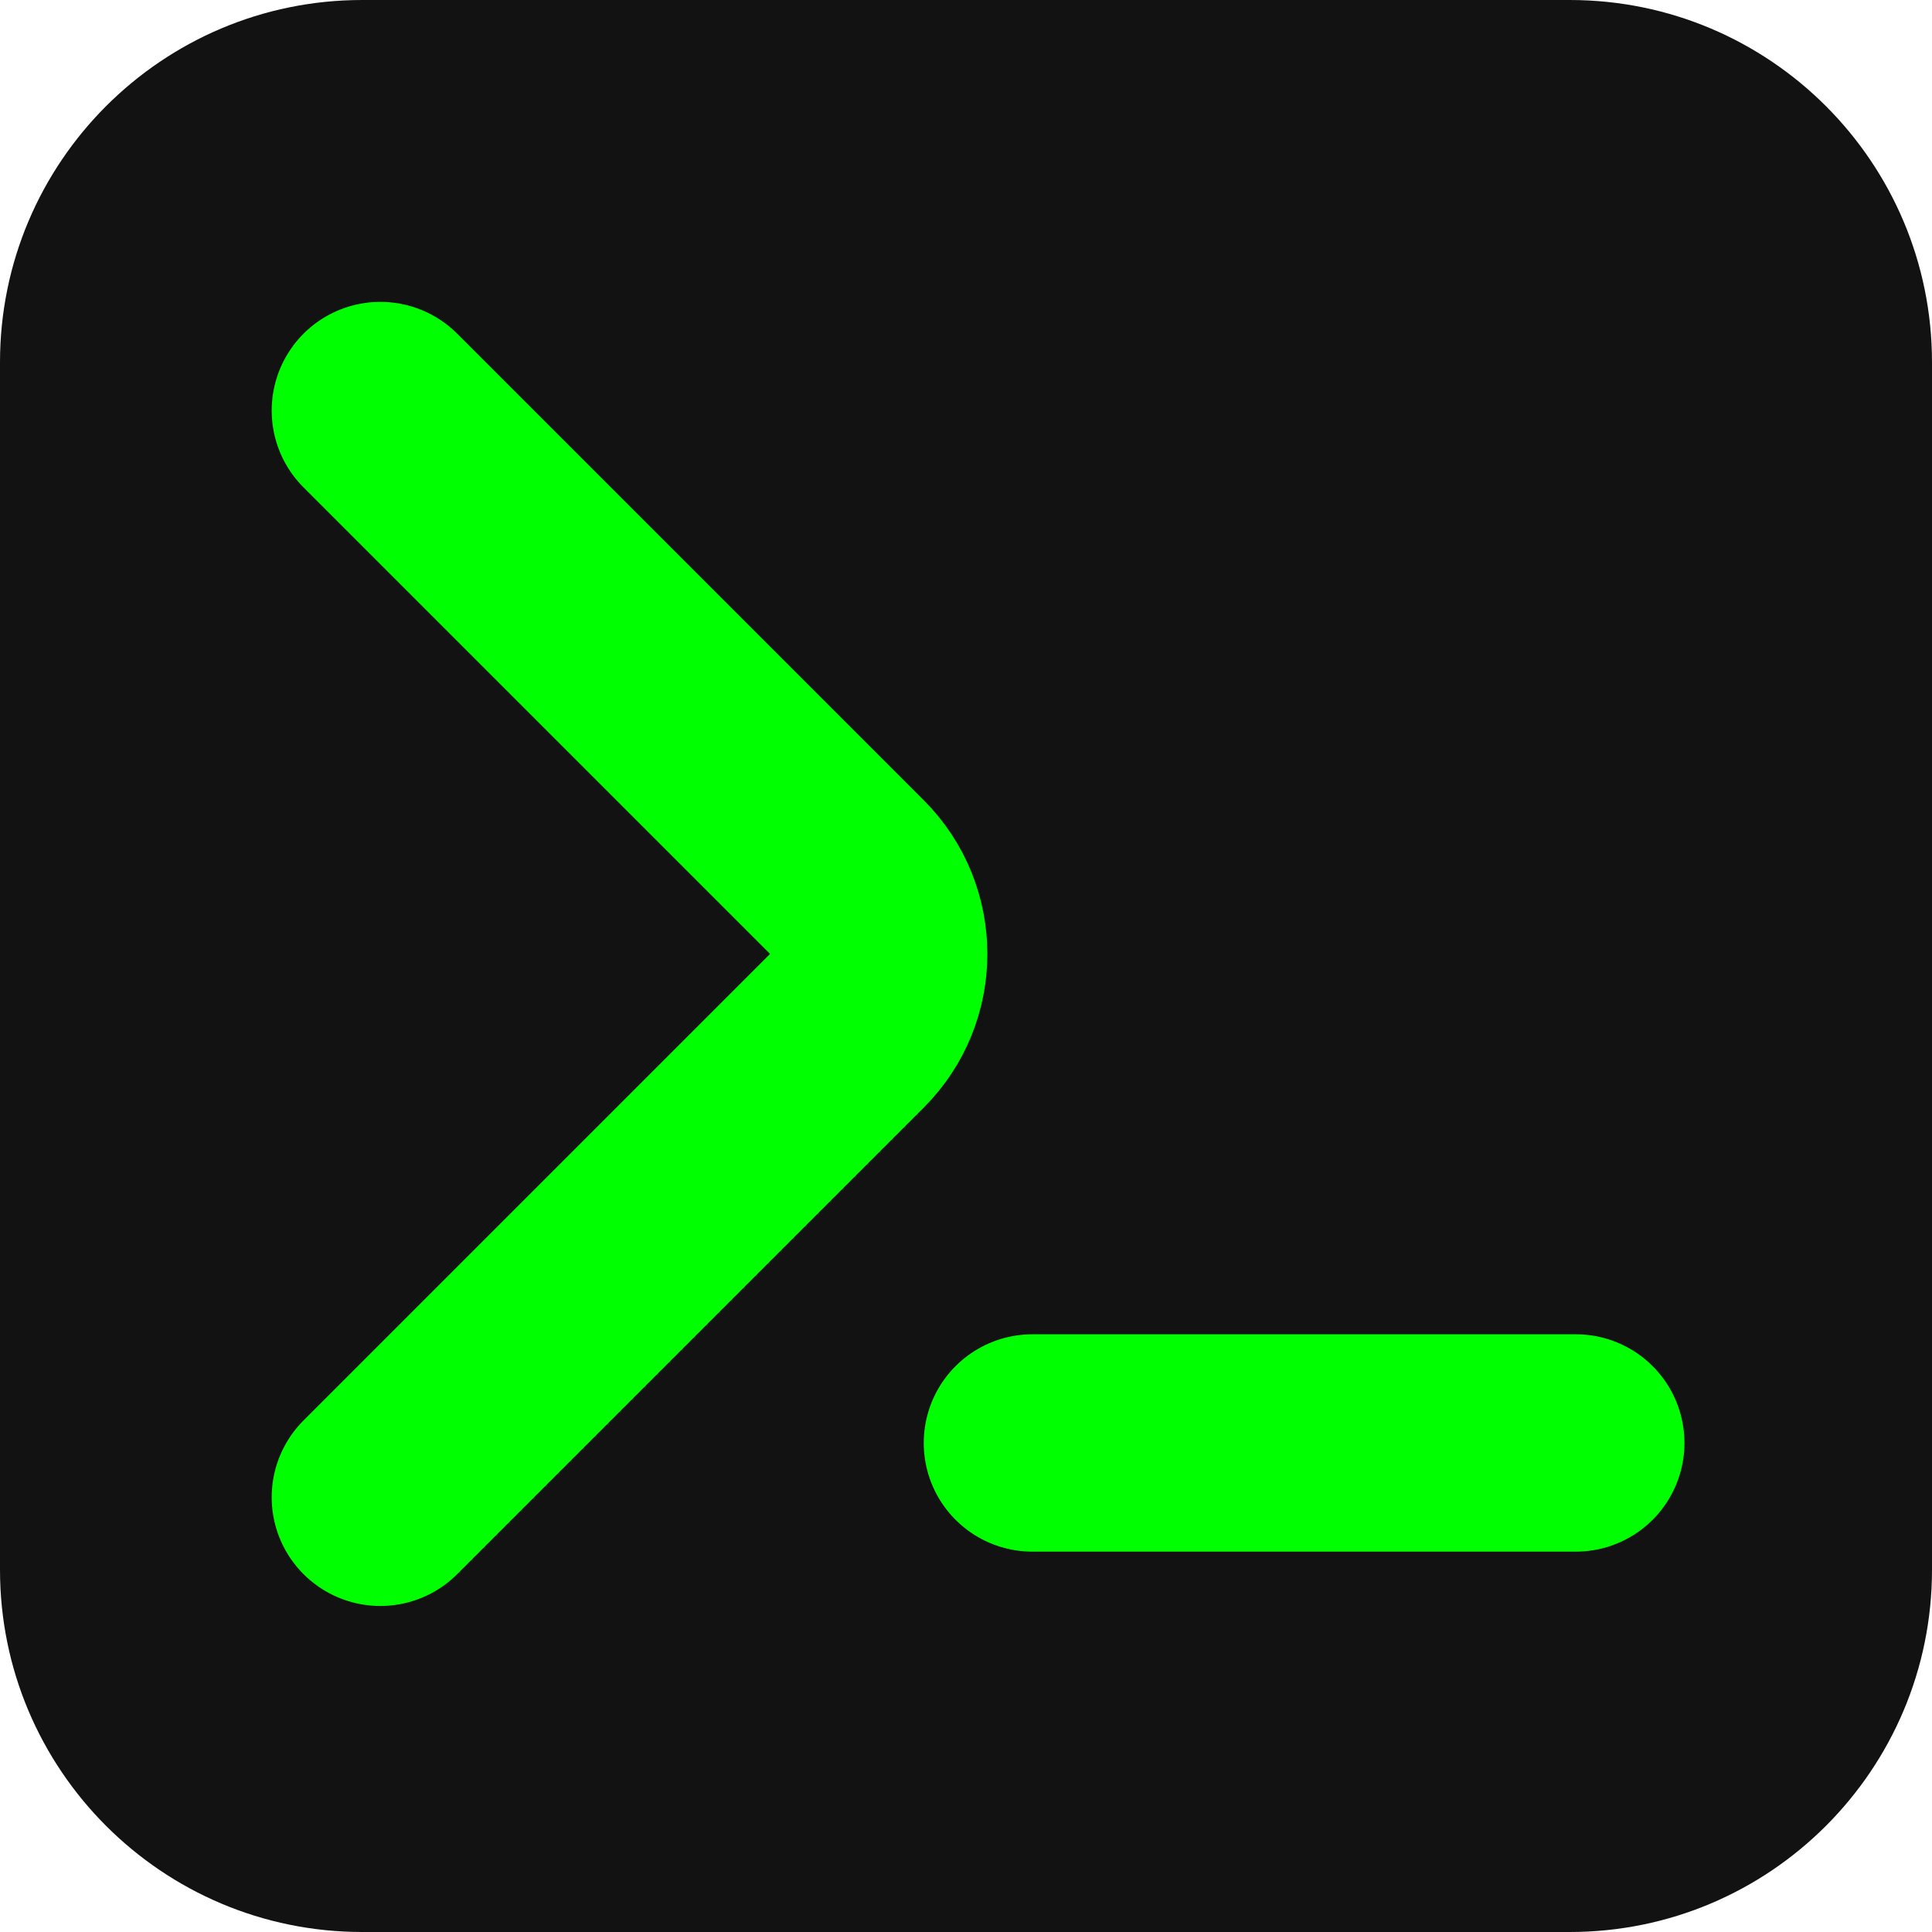
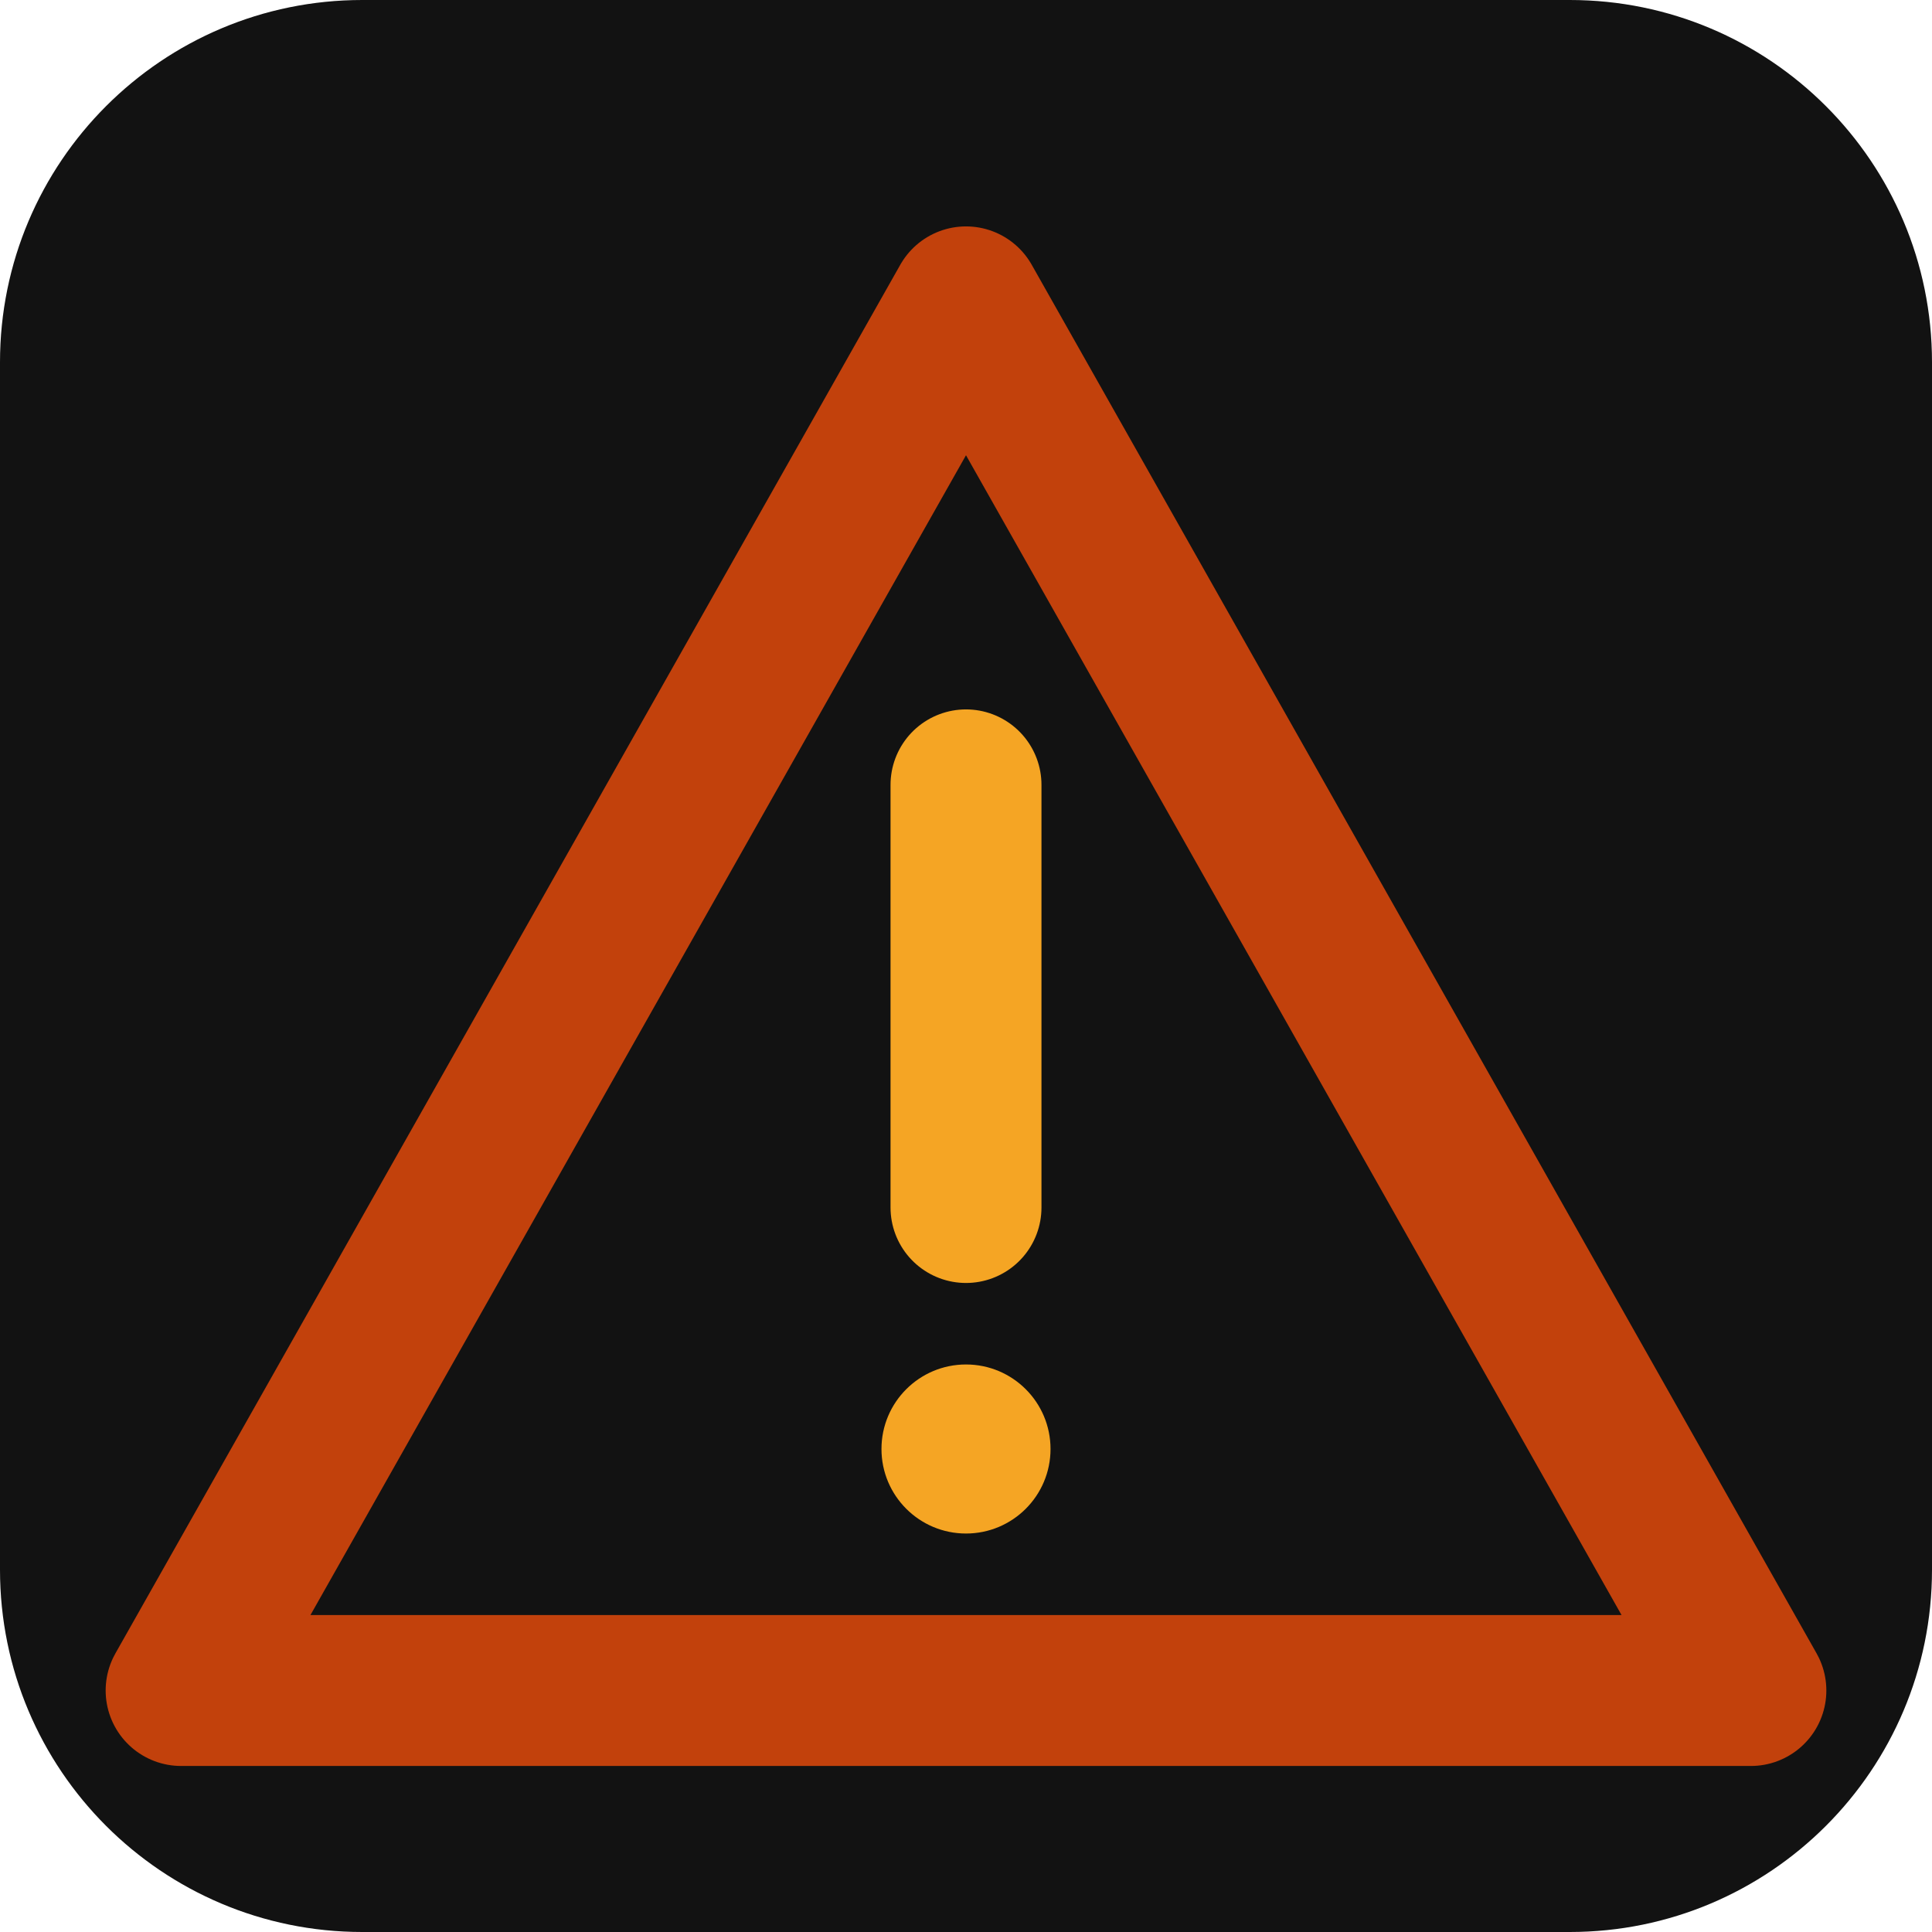
<svg xmlns="http://www.w3.org/2000/svg" width="32" height="32" viewBox="0 0 32 32" fill="none">
  <rect width="32" height="32" rx="6" fill="#121212" />
-   <g transform="translate(4.5 5) scale(1.8)" stroke="#00FF00" stroke-width="2" stroke-linecap="round">
-     <path d="M7 10.5H12" />
-     <path d="M1 1L5.293 5.293C5.683 5.683 5.683 6.317 5.293 6.707L1 11" />
-   </g>
+   <path d="M16 5L29 28H3L16 5Z" fill="none" stroke="#c2410c" stroke-width="2.5" stroke-linejoin="round" />
+   <path d="M16 13V20" stroke="#f5a524" stroke-width="2.5" stroke-linecap="round" />
+   <circle cx="16" cy="24" r="1.4" fill="#f5a524" />
</svg>
